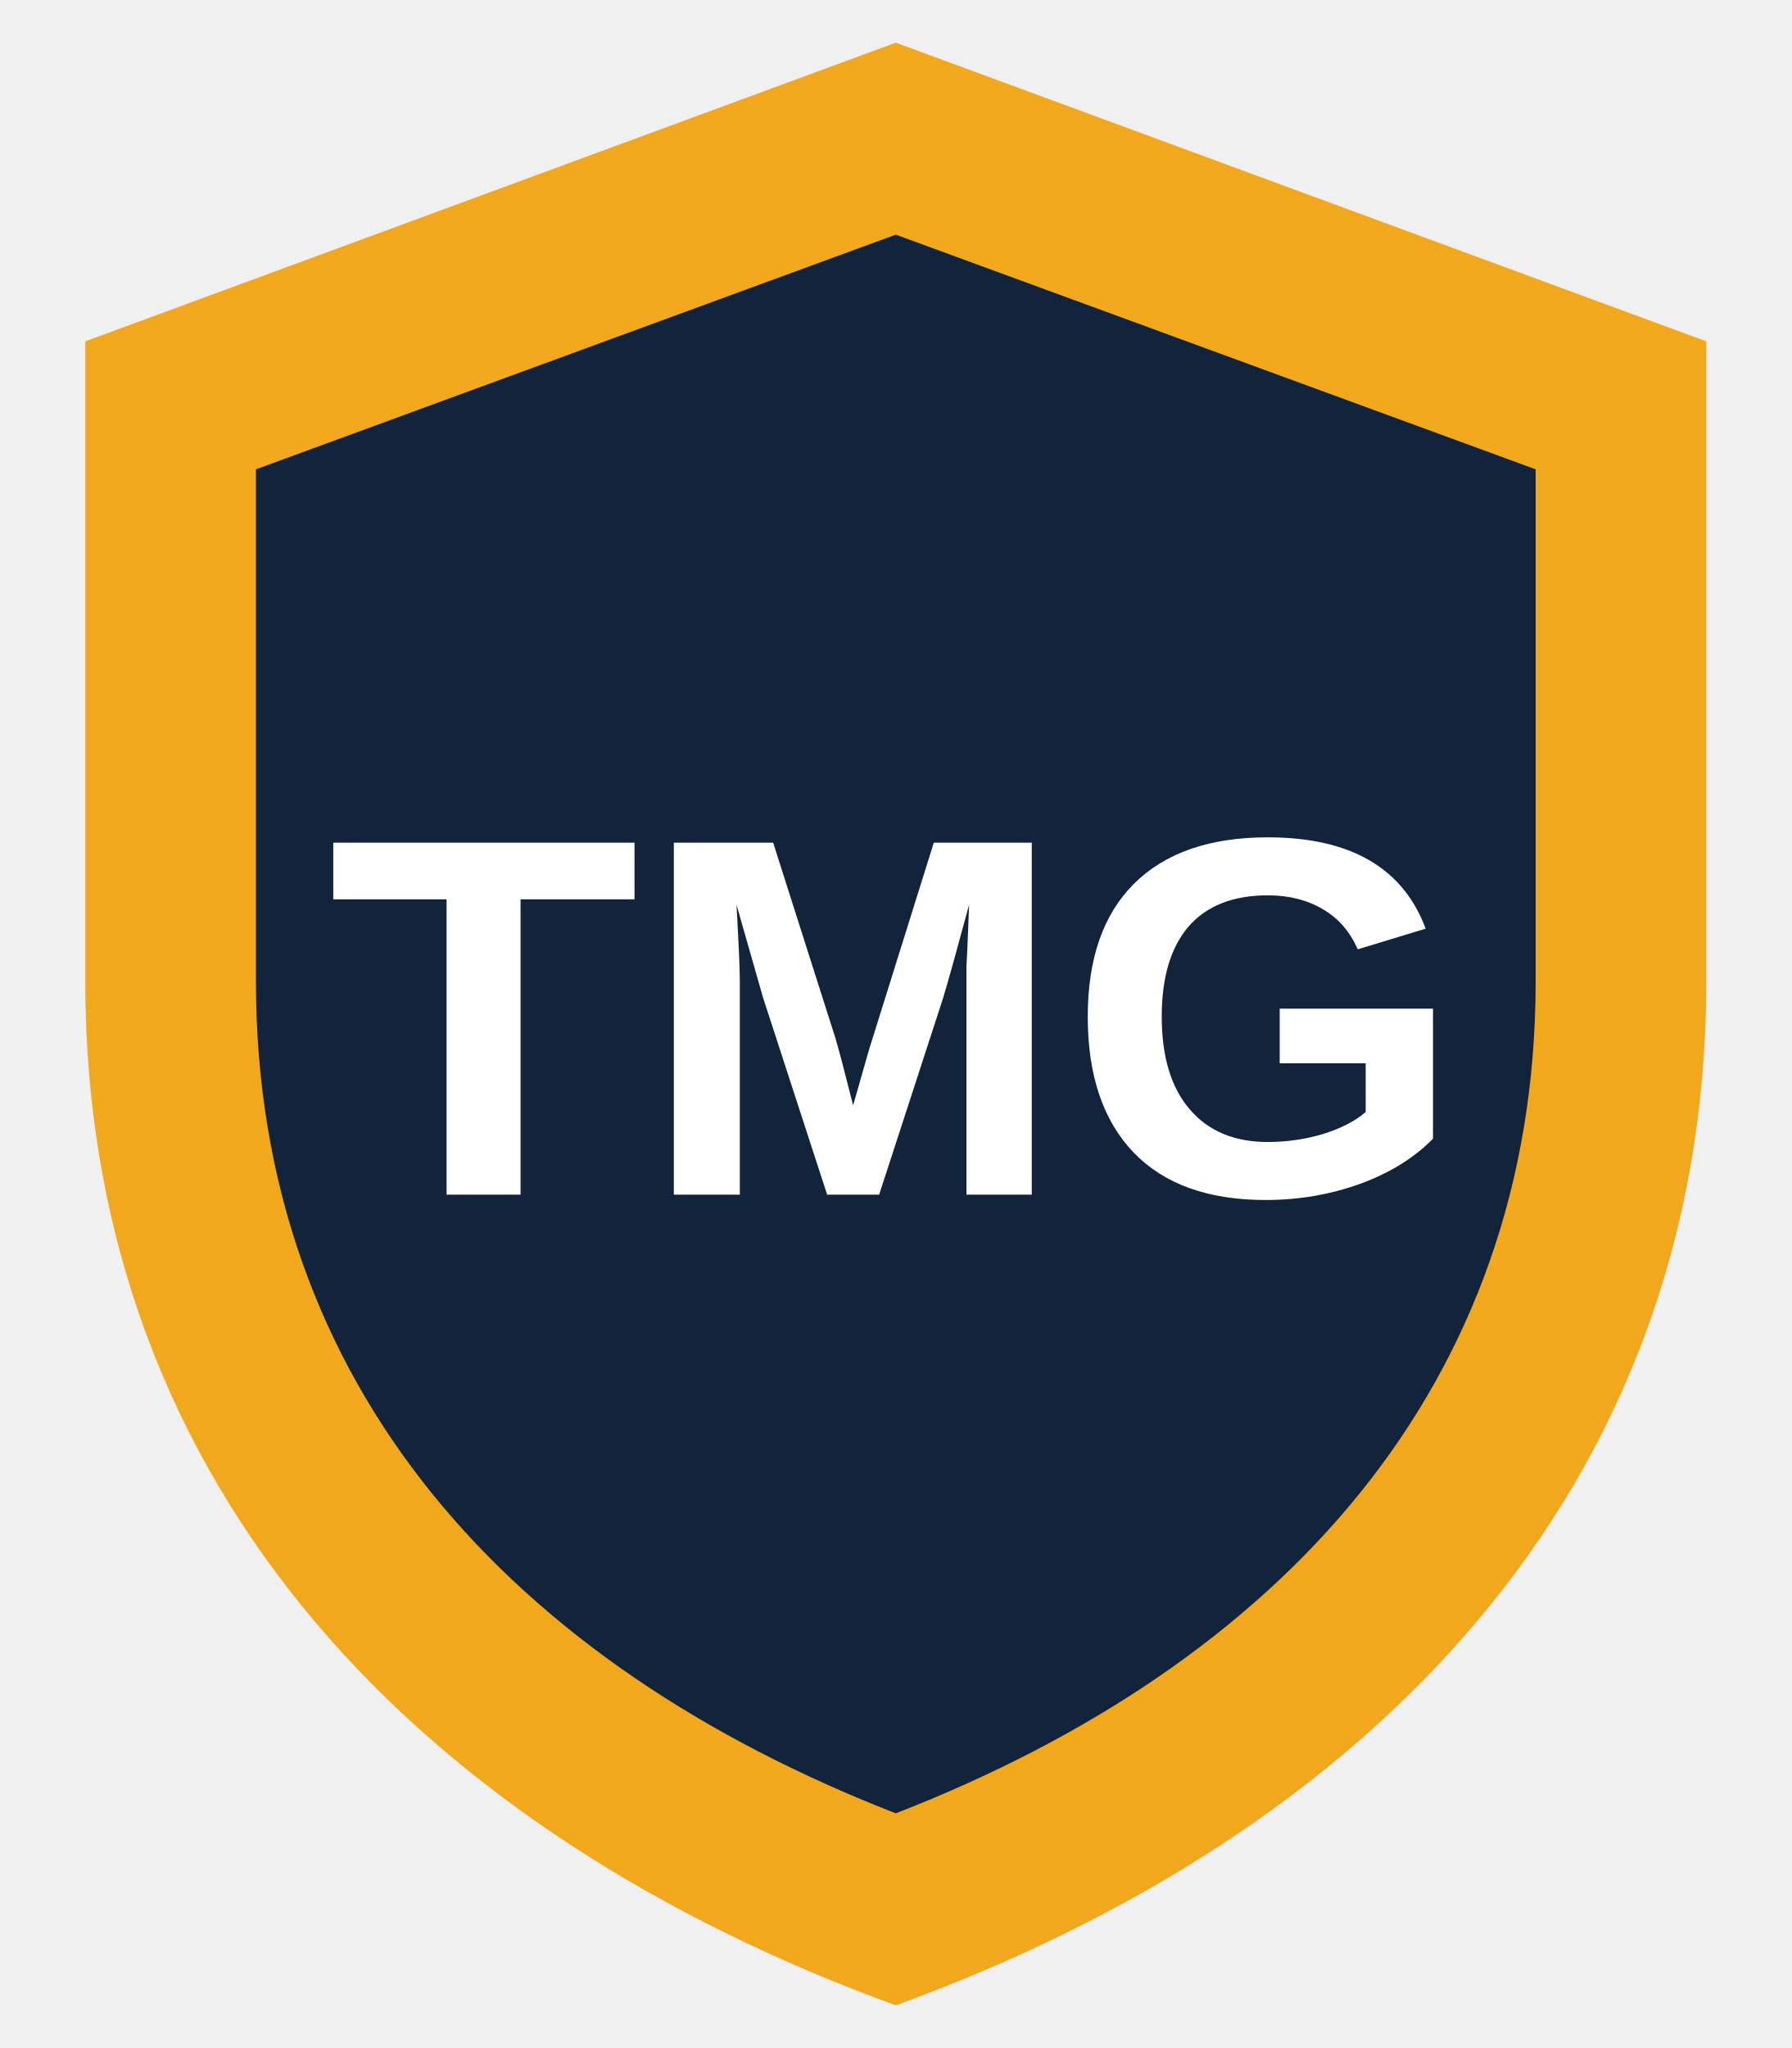
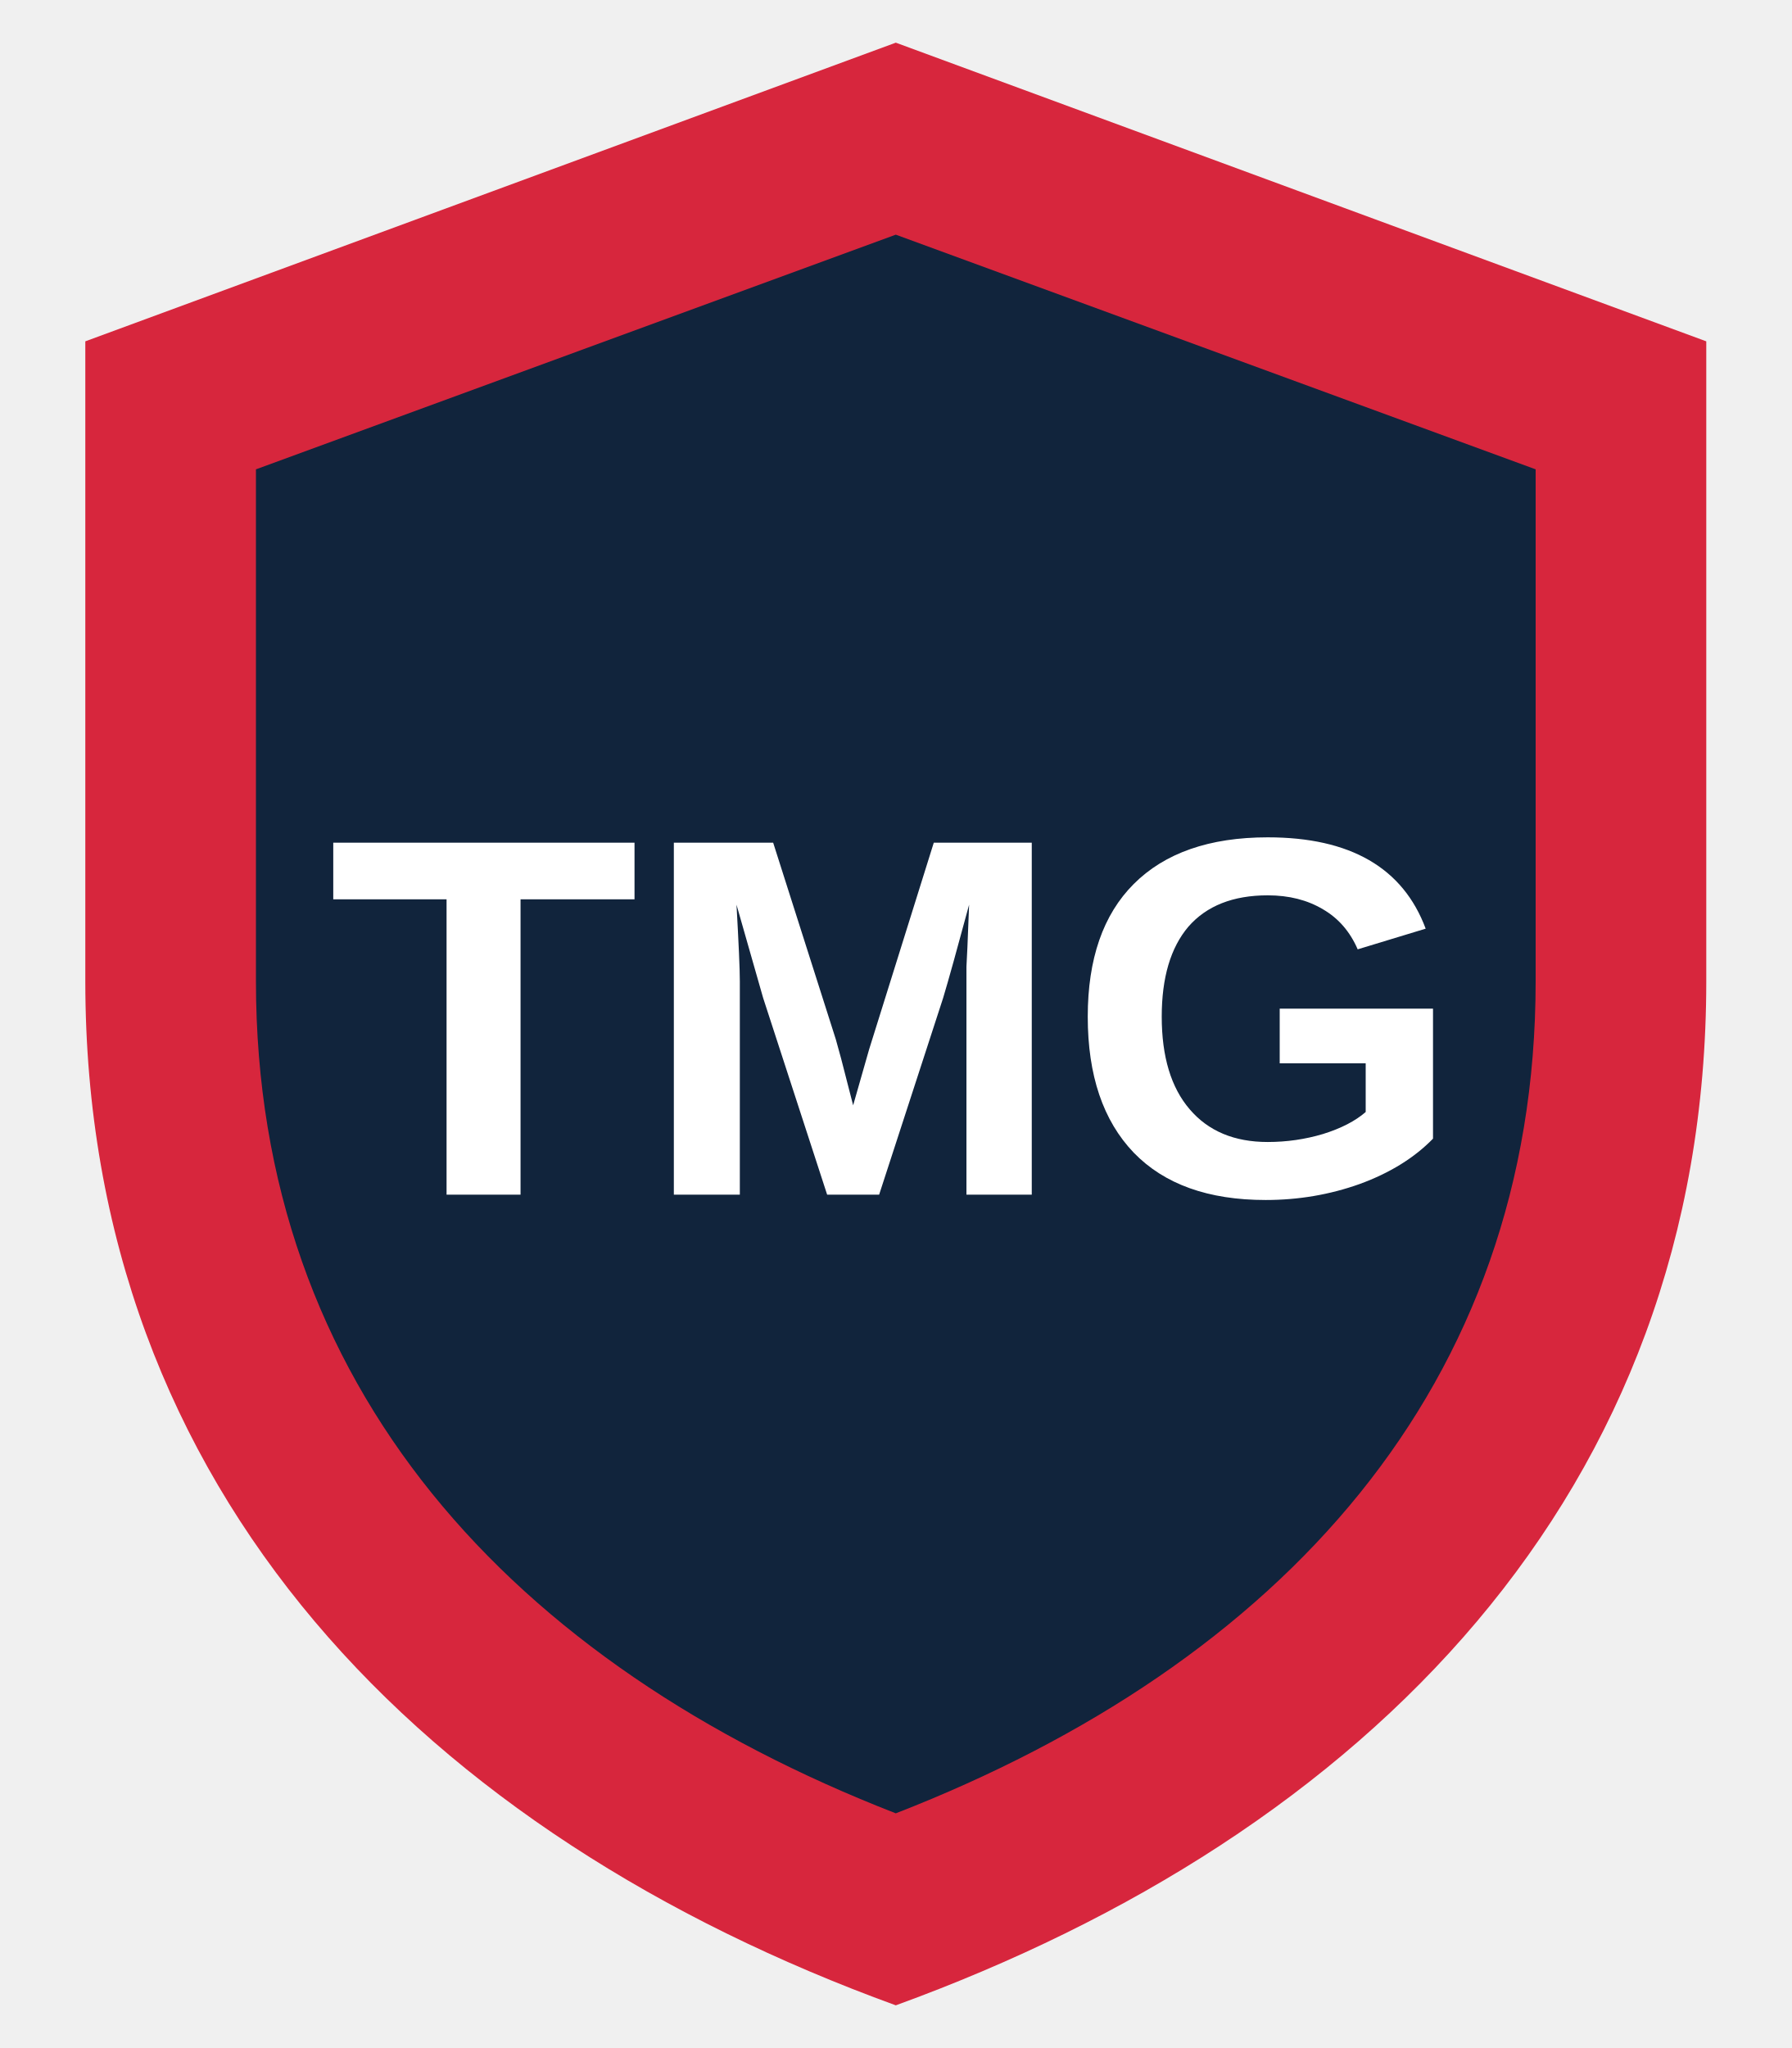
<svg xmlns="http://www.w3.org/2000/svg" viewBox="0 0 42 48">
-   <path d="M21 1 40 8v15c0 12-8 20-19 24C10 43 2 35 2 23V8z" fill="#f2a81d" />
+   <path d="M21 1 40 8v15c0 12-8 20-19 24C10 43 2 35 2 23V8z" fill="#d7263d" />
  <path d="M21 5.5 36 11v12c0 9.5-6 16-15 19.5C12 39 6 32.5 6 23V11z" fill="#11243c" />
  <text x="21" y="28" text-anchor="middle" font-family="Arial,sans-serif" font-weight="800" font-size="12" fill="#fff">TMG</text>
</svg>
